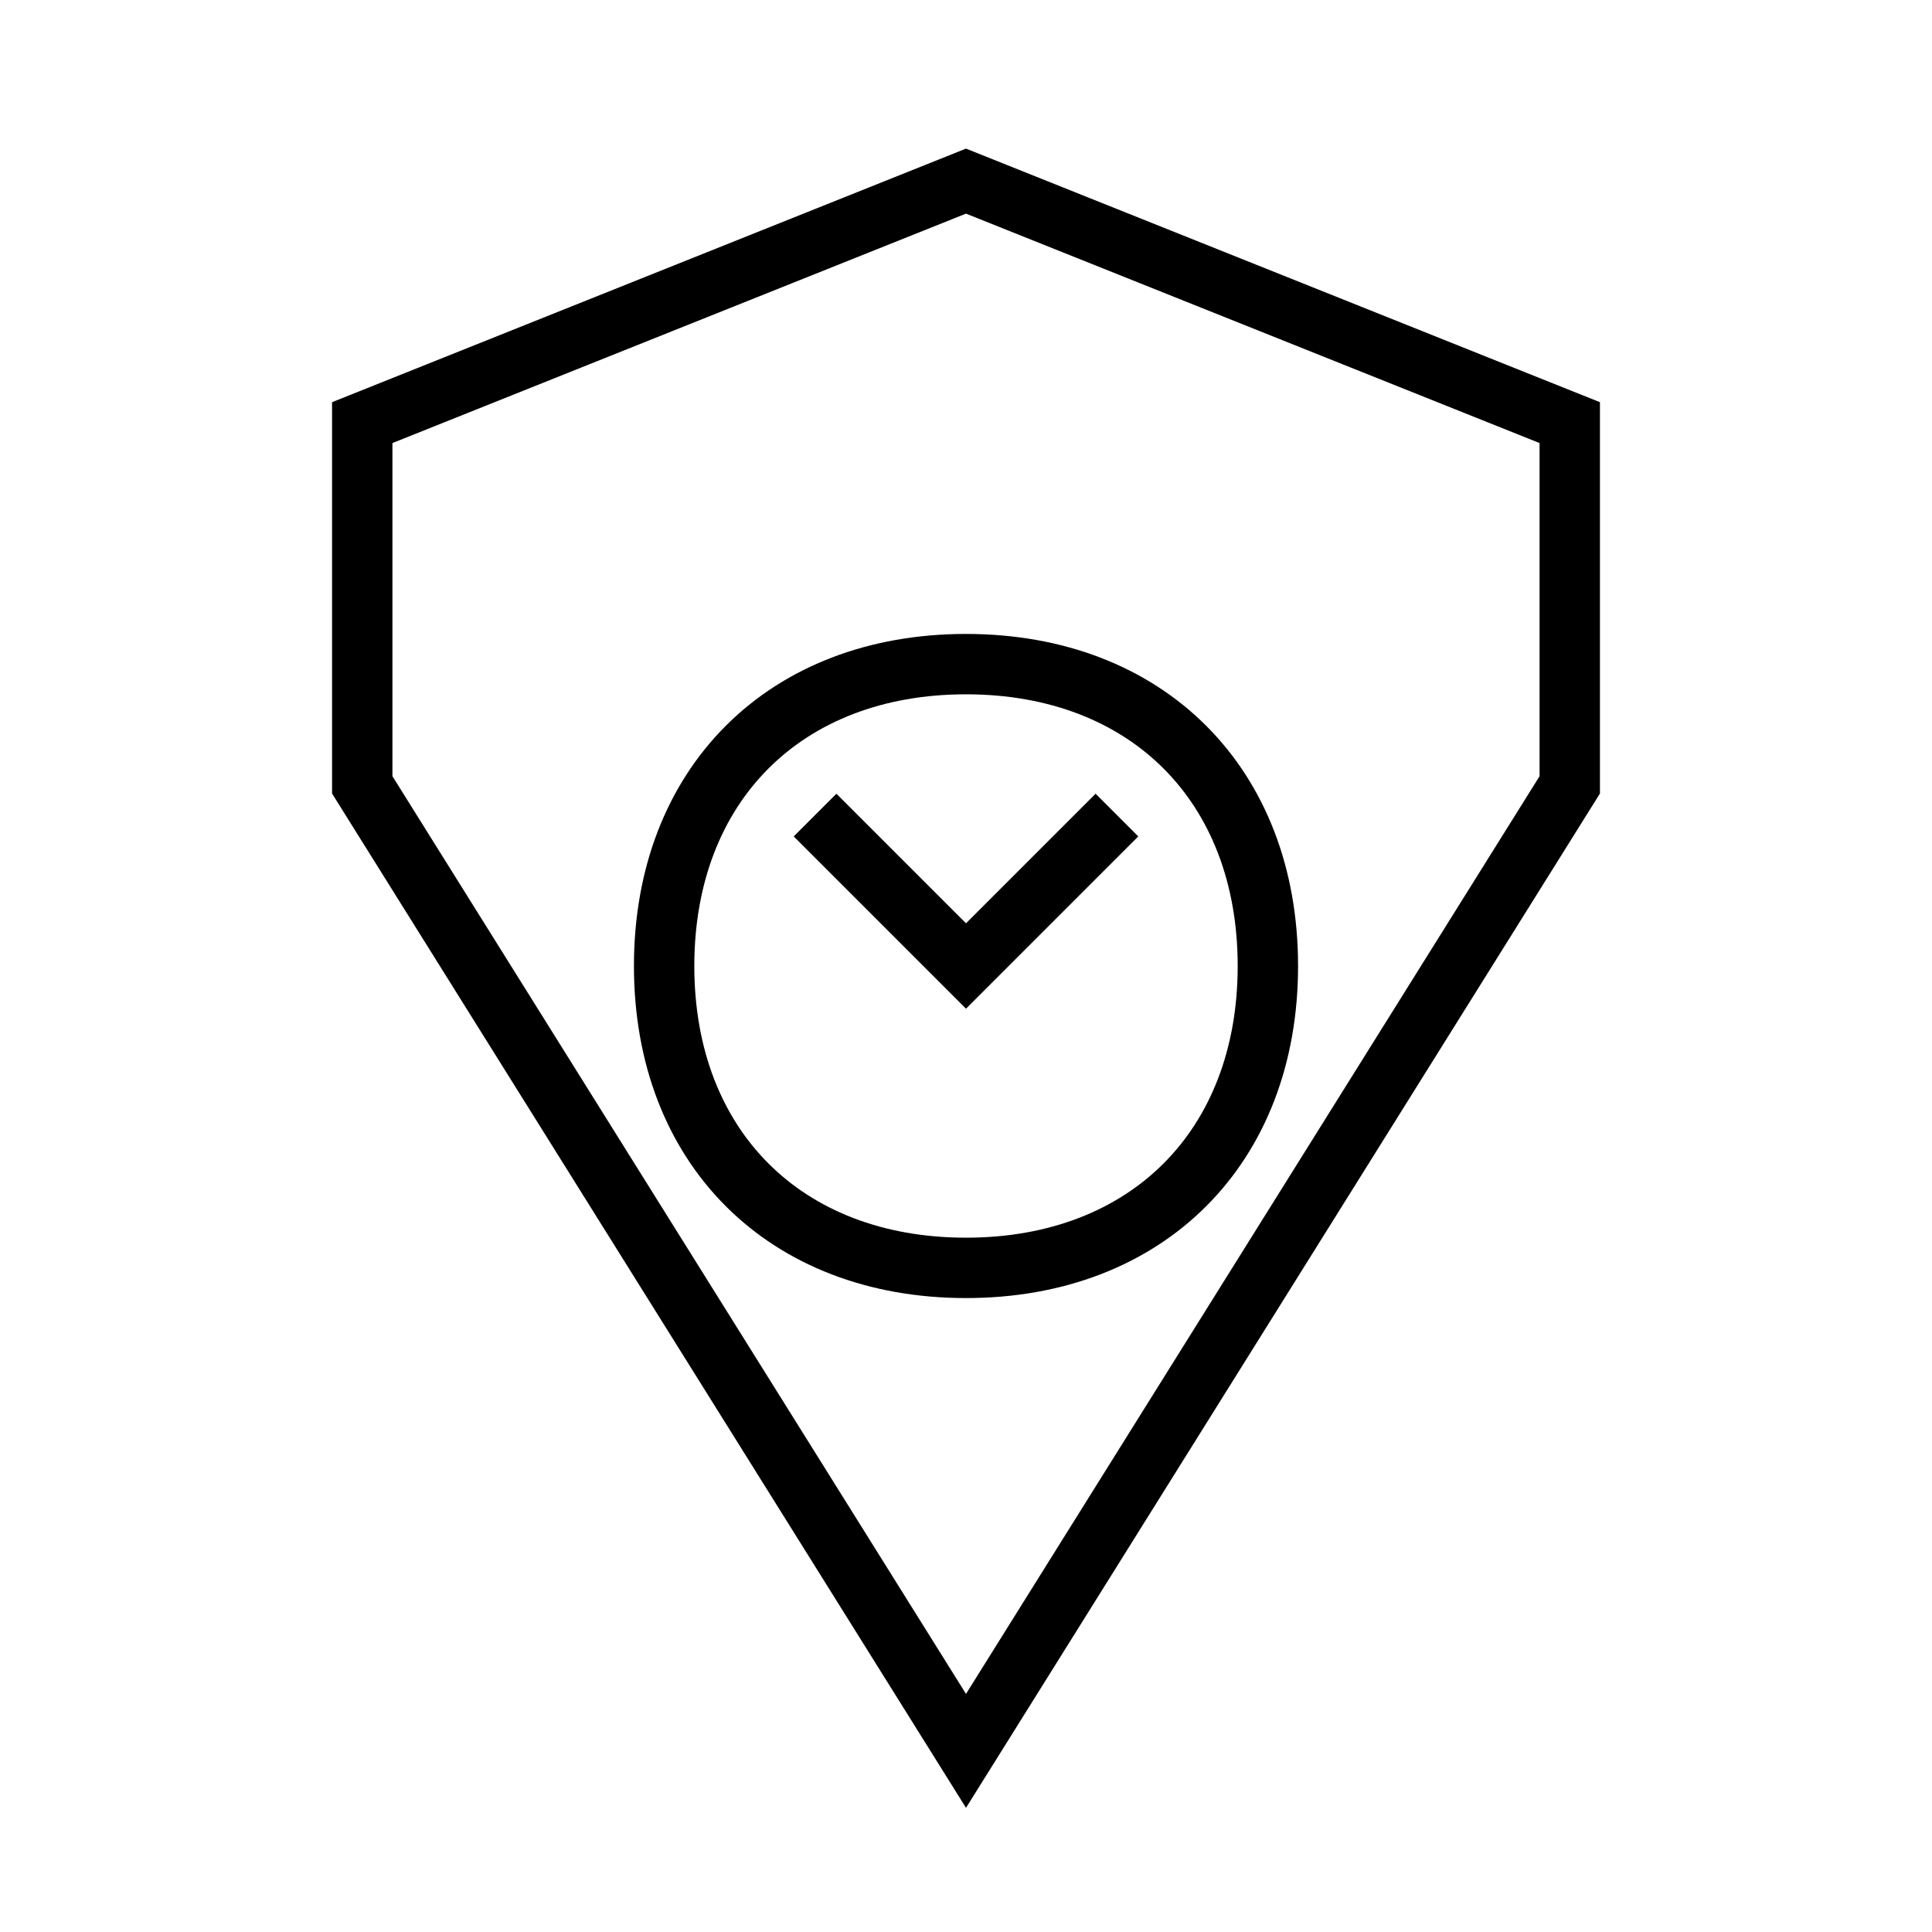
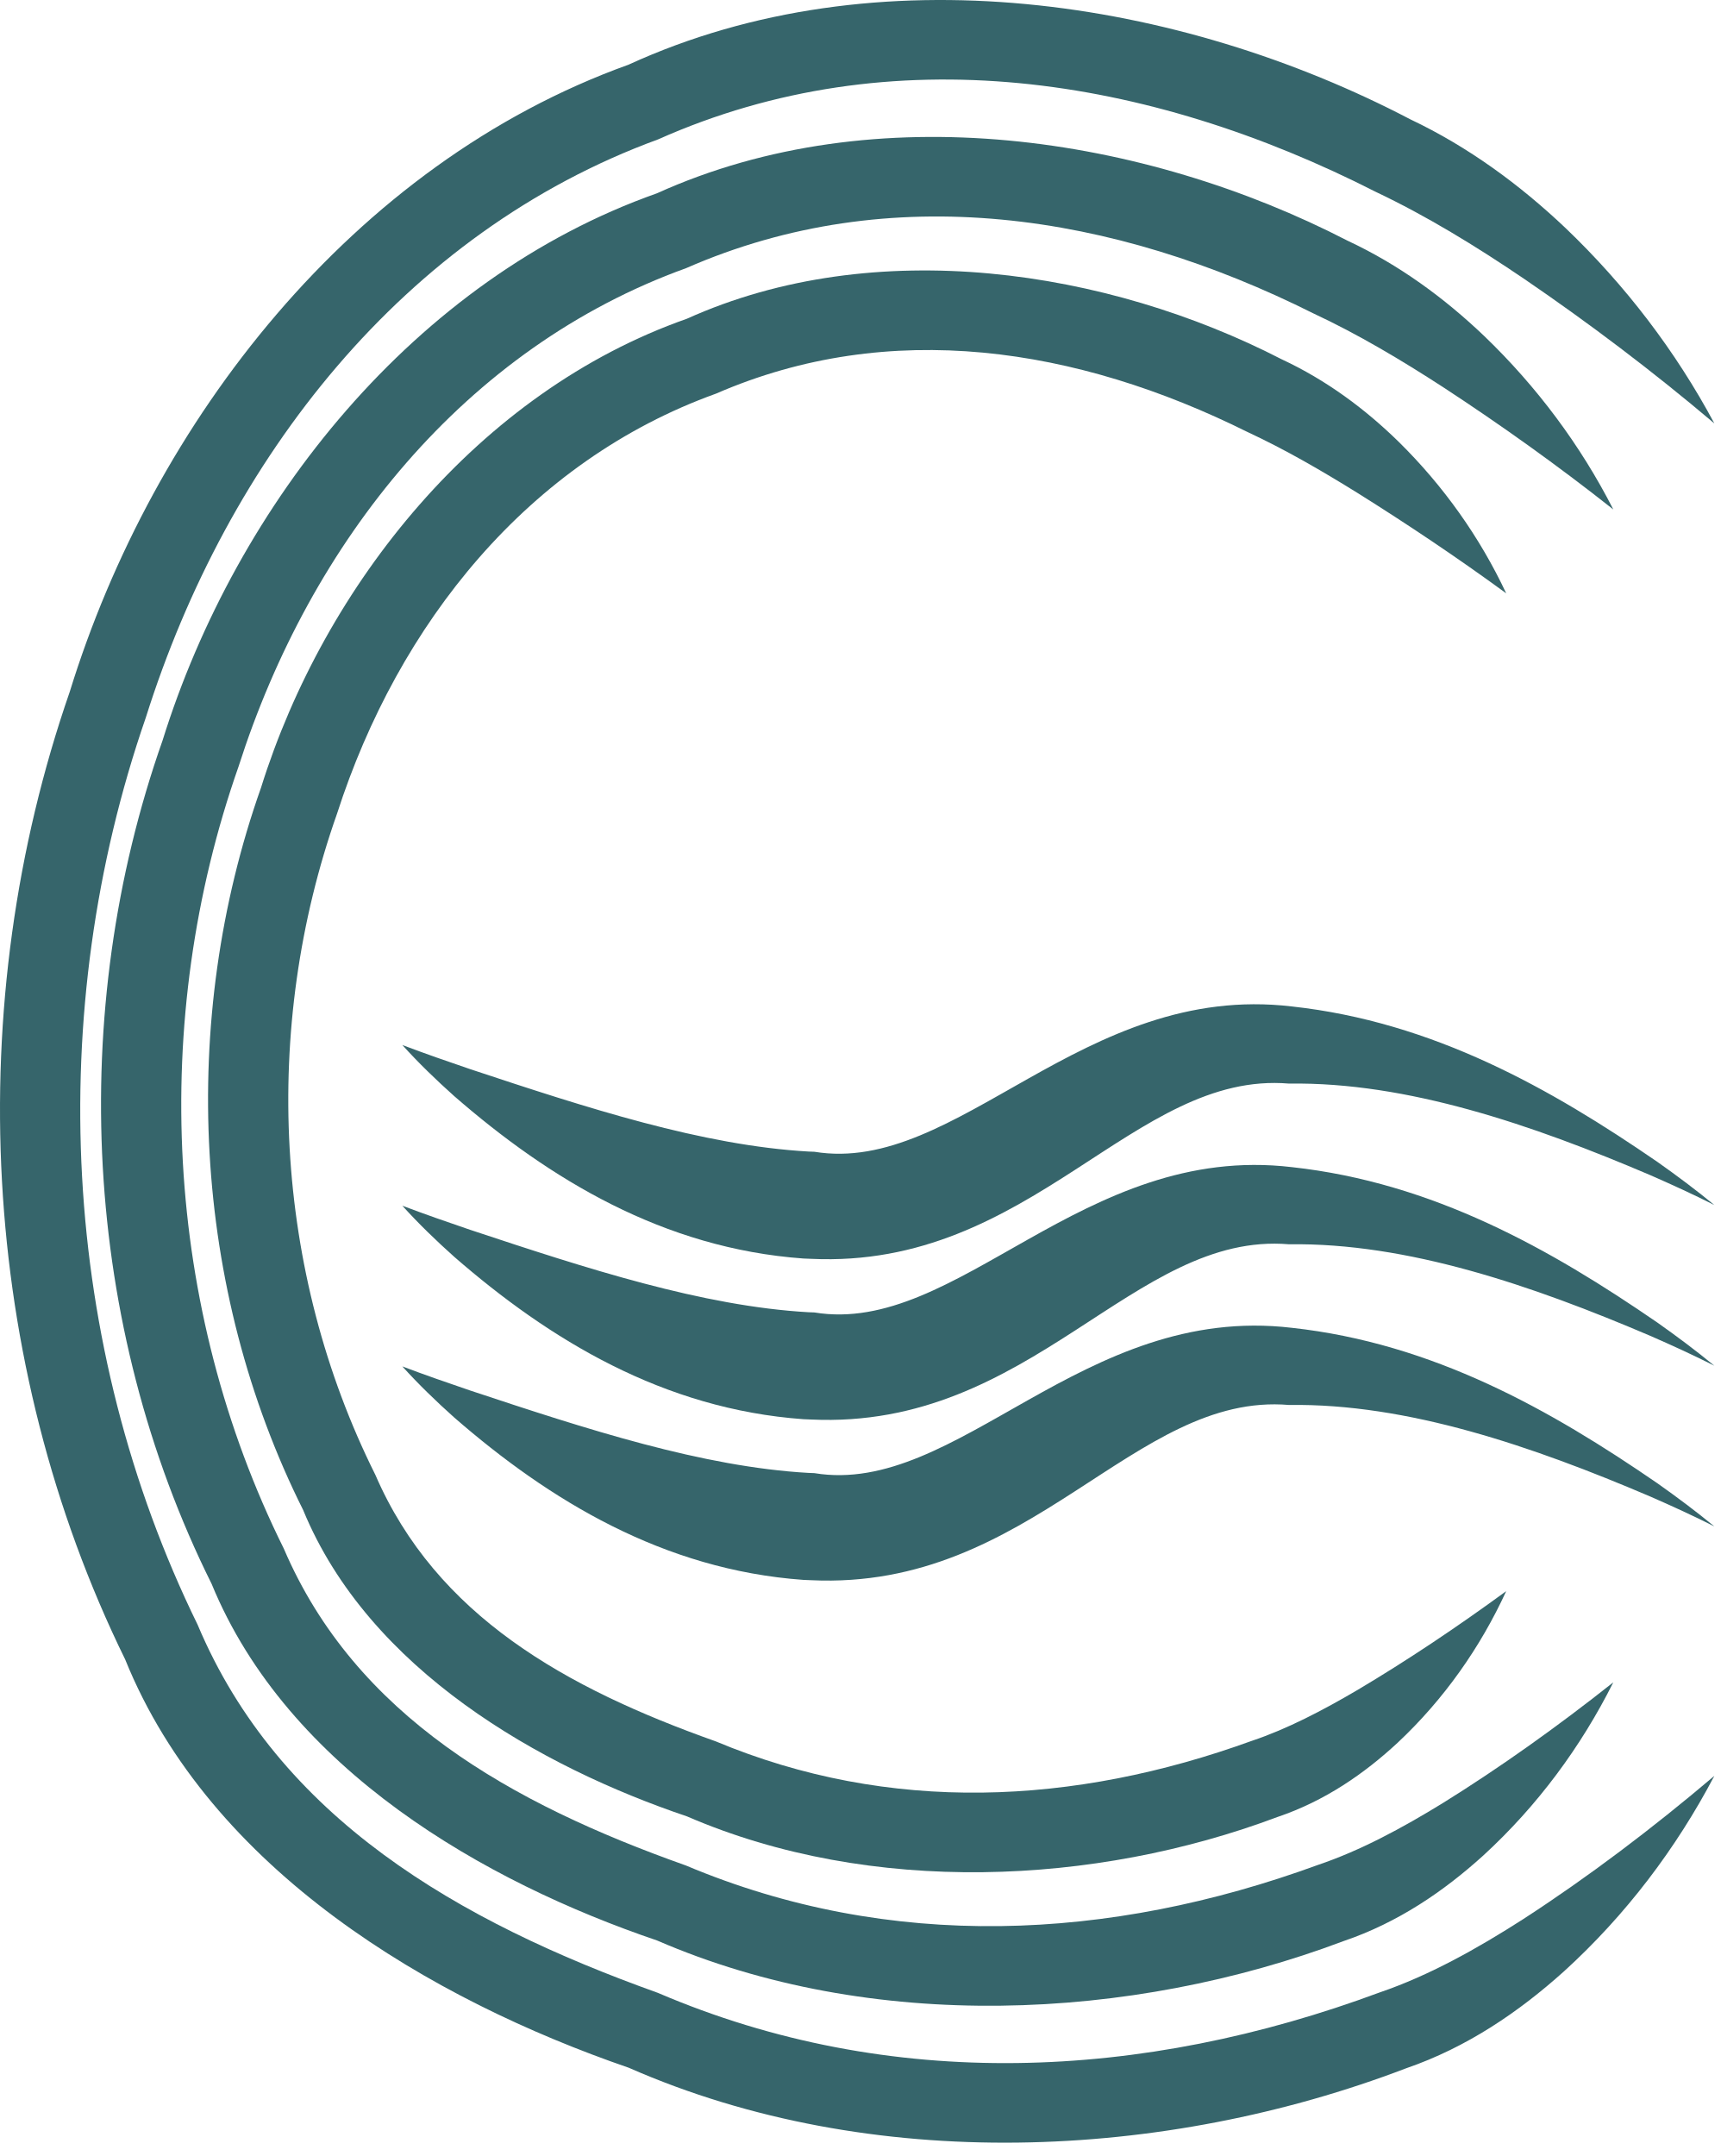
- <svg xmlns="http://www.w3.org/2000/svg" width="32" height="32" viewBox="0 0 32 32" fill="none">
-   <path d="M16 3L6 7L6 13L16 29L26 13L26 7L16 3Z" stroke="url(#faviconGradient)" strokeWidth="1.2" fill="none" />
-   <path d="M16 11 C 13 11, 11 13, 11 16 C 11 19, 13 21, 16 21 C 19 21, 21 19, 21 16 C 21 13, 19 11, 16 11" stroke="#000000" strokeWidth="2.5" fill="none" strokeLinecap="round" strokeLinejoin="round" />
-   <path d="M18.5 13.5 L 16 16 L 13.5 13.5" stroke="#000000" strokeWidth="2.5" fill="none" strokeLinecap="round" strokeLinejoin="round" />
-   <defs>
-     <linearGradient id="faviconGradient" x1="6" y1="3" x2="26" y2="29" gradientUnits="userSpaceOnUse">
-       <stop offset="0%" stopColor="#a7f3d0" />
-       <stop offset="50%" stopColor="#d1fae5" />
-       <stop offset="100%" stopColor="#fef3c7" />
-     </linearGradient>
-   </defs>
+ <svg xmlns="http://www.w3.org/2000/svg" width="99" height="124" viewBox="0 0 99 124" fill="none">
+   <path d="M23.144 60.103C24.081 61.138 25.091 62.115 26.133 63.045C31.597 67.798 38.148 71.8 46.217 72.382C46.364 72.39 46.51 72.396 46.655 72.4C59.353 73.001 65.215 61.56 74.156 62.322C80.947 62.22 88.156 64.696 94.921 67.582C96.171 68.129 97.408 68.694 98.619 69.306C97.57 68.442 96.472 67.623 95.346 66.827C89.193 62.597 82.432 58.773 74.313 57.885C62.269 56.459 55.068 67.6 46.847 66.242C46.738 66.239 46.628 66.235 46.517 66.23C40.413 65.884 33.761 63.719 27.044 61.489C25.753 61.049 24.447 60.597 23.144 60.103Z" fill="#36656B" />
+   <path d="M23.144 69.345C24.081 70.38 25.091 71.357 26.133 72.287C31.597 77.04 38.148 81.042 46.217 81.624C46.364 81.632 46.51 81.638 46.655 81.642C59.353 82.243 65.215 70.802 74.156 71.564C80.947 71.462 88.156 73.938 94.921 76.824C96.171 77.37 97.408 77.935 98.619 78.548C97.57 77.684 96.472 76.865 95.346 76.069C89.193 71.839 82.432 68.015 74.313 67.126C62.269 65.7 55.068 76.842 46.847 75.484C46.738 75.481 46.628 75.477 46.517 75.472C40.413 75.126 33.761 72.961 27.044 70.731C25.753 70.291 24.447 69.839 23.144 69.345Z" fill="#36656B" />
+   <path d="M23.144 78.587C24.081 79.622 25.091 80.599 26.133 81.529C31.597 86.282 38.148 90.284 46.217 90.866C46.364 90.874 46.51 90.88 46.655 90.884C59.353 91.485 65.215 80.043 74.156 80.806C80.947 80.703 88.156 83.18 94.921 86.066C96.171 86.612 97.408 87.177 98.619 87.79C97.57 86.926 96.472 86.107 95.346 85.311C89.193 81.081 82.432 77.256 74.313 76.368C62.269 74.942 55.068 86.084 46.847 84.726C46.738 84.723 46.628 84.718 46.517 84.713C40.413 84.368 33.761 82.203 27.044 79.972C25.753 79.533 24.447 79.081 23.144 78.587Z" fill="#36656B" />
+   <path d="M98.619 24.352C96.397 20.201 93.497 16.395 90.032 13.091C87.43 10.629 84.476 8.45 81.123 6.86C81.123 6.86 81.123 6.86 81.123 6.86C67.859 -0.077 50.432 -2.824 36.155 3.721C20.259 9.436 8.808 24.244 4.013 39.785C-2.226 57.761 -1.209 78.292 7.199 95.438C12.123 107.604 24.835 115.022 36.172 118.925C50.123 125.052 66.983 124.265 80.879 118.959C80.879 118.959 80.879 118.959 80.879 118.959C84.393 117.752 87.379 115.707 89.962 113.387C93.536 110.138 96.427 106.303 98.619 102.138C95.043 105.17 91.37 107.946 87.637 110.368C84.946 112.096 82.19 113.628 79.393 114.583C79.393 114.583 79.393 114.583 79.393 114.583C65.723 119.664 51.218 120.346 37.842 114.616C26.357 110.504 16.043 104.557 11.364 93.435C3.482 77.335 2.524 58.21 8.389 41.267C13.083 26.381 23.207 13.377 37.859 8.016C51.286 2.036 66.043 4.364 79.148 11.038C79.148 11.038 79.148 11.038 79.148 11.038C82.055 12.415 84.878 14.143 87.659 16.026C91.368 18.556 95.038 21.322 98.619 24.352Z" fill="#36656B" />
+   <path d="M92.806 29.3C90.925 25.614 88.412 22.238 85.378 19.324C83.101 17.151 80.497 15.236 77.534 13.85C77.532 13.849 77.531 13.849 77.529 13.848C65.827 7.809 50.402 5.414 37.787 11.119C23.834 16.052 13.599 28.97 9.355 42.576C3.84 58.227 4.749 76.182 12.172 91.092C16.564 101.789 27.896 108.24 37.804 111.607C50.122 116.945 65.04 116.254 77.287 111.64C77.29 111.638 77.294 111.637 77.298 111.636C80.414 110.579 83.049 108.779 85.314 106.729C88.448 103.859 90.951 100.459 92.806 96.759C89.575 99.316 86.298 101.652 83.01 103.695C80.641 105.151 78.237 106.443 75.828 107.255C75.825 107.256 75.822 107.257 75.819 107.258C63.799 111.653 51.199 112.239 39.453 107.29C29.391 103.719 20.451 98.697 16.326 89.067C9.44 75.206 8.593 58.685 13.726 44.077C17.863 31.142 26.737 20.018 39.471 15.422C51.241 10.269 64.039 12.256 75.577 18.037C75.578 18.037 75.58 18.038 75.581 18.038C78.103 19.217 80.573 20.683 83.027 22.275C86.299 24.415 89.573 26.744 92.806 29.3Z" fill="#36656B" />
+   <path d="M86.645 34.124C85.132 30.9 83.038 27.949 80.463 25.412C78.529 23.52 76.295 21.859 73.733 20.666C73.732 20.666 73.73 20.665 73.728 20.664C63.709 15.505 50.353 13.443 39.509 18.334C27.524 22.542 18.656 33.654 15.015 45.303C10.272 58.694 11.057 74.093 17.439 86.848C21.226 96.049 31.084 101.621 39.526 104.47C50.099 109.039 63.001 108.444 73.487 104.502C73.491 104.501 73.495 104.499 73.5 104.498C76.208 103.582 78.477 102.015 80.404 100.228C83.072 97.725 85.157 94.751 86.645 91.514C83.783 93.605 80.927 95.512 78.107 97.188C76.076 98.382 74.04 99.442 72.035 100.115C72.031 100.116 72.028 100.117 72.025 100.118C61.766 103.842 51.169 104.334 41.169 100.151C32.572 97.099 25.102 92.943 21.589 84.816C15.748 73.111 15.027 59.156 19.384 46.81C22.916 35.838 30.414 26.518 41.187 22.64C51.187 18.295 61.929 19.954 71.783 24.856C71.785 24.856 71.786 24.857 71.788 24.858C73.909 25.844 76.008 27.057 78.118 28.368C80.93 30.13 83.783 32.033 86.645 34.124Z" fill="#36656B" />
</svg>
